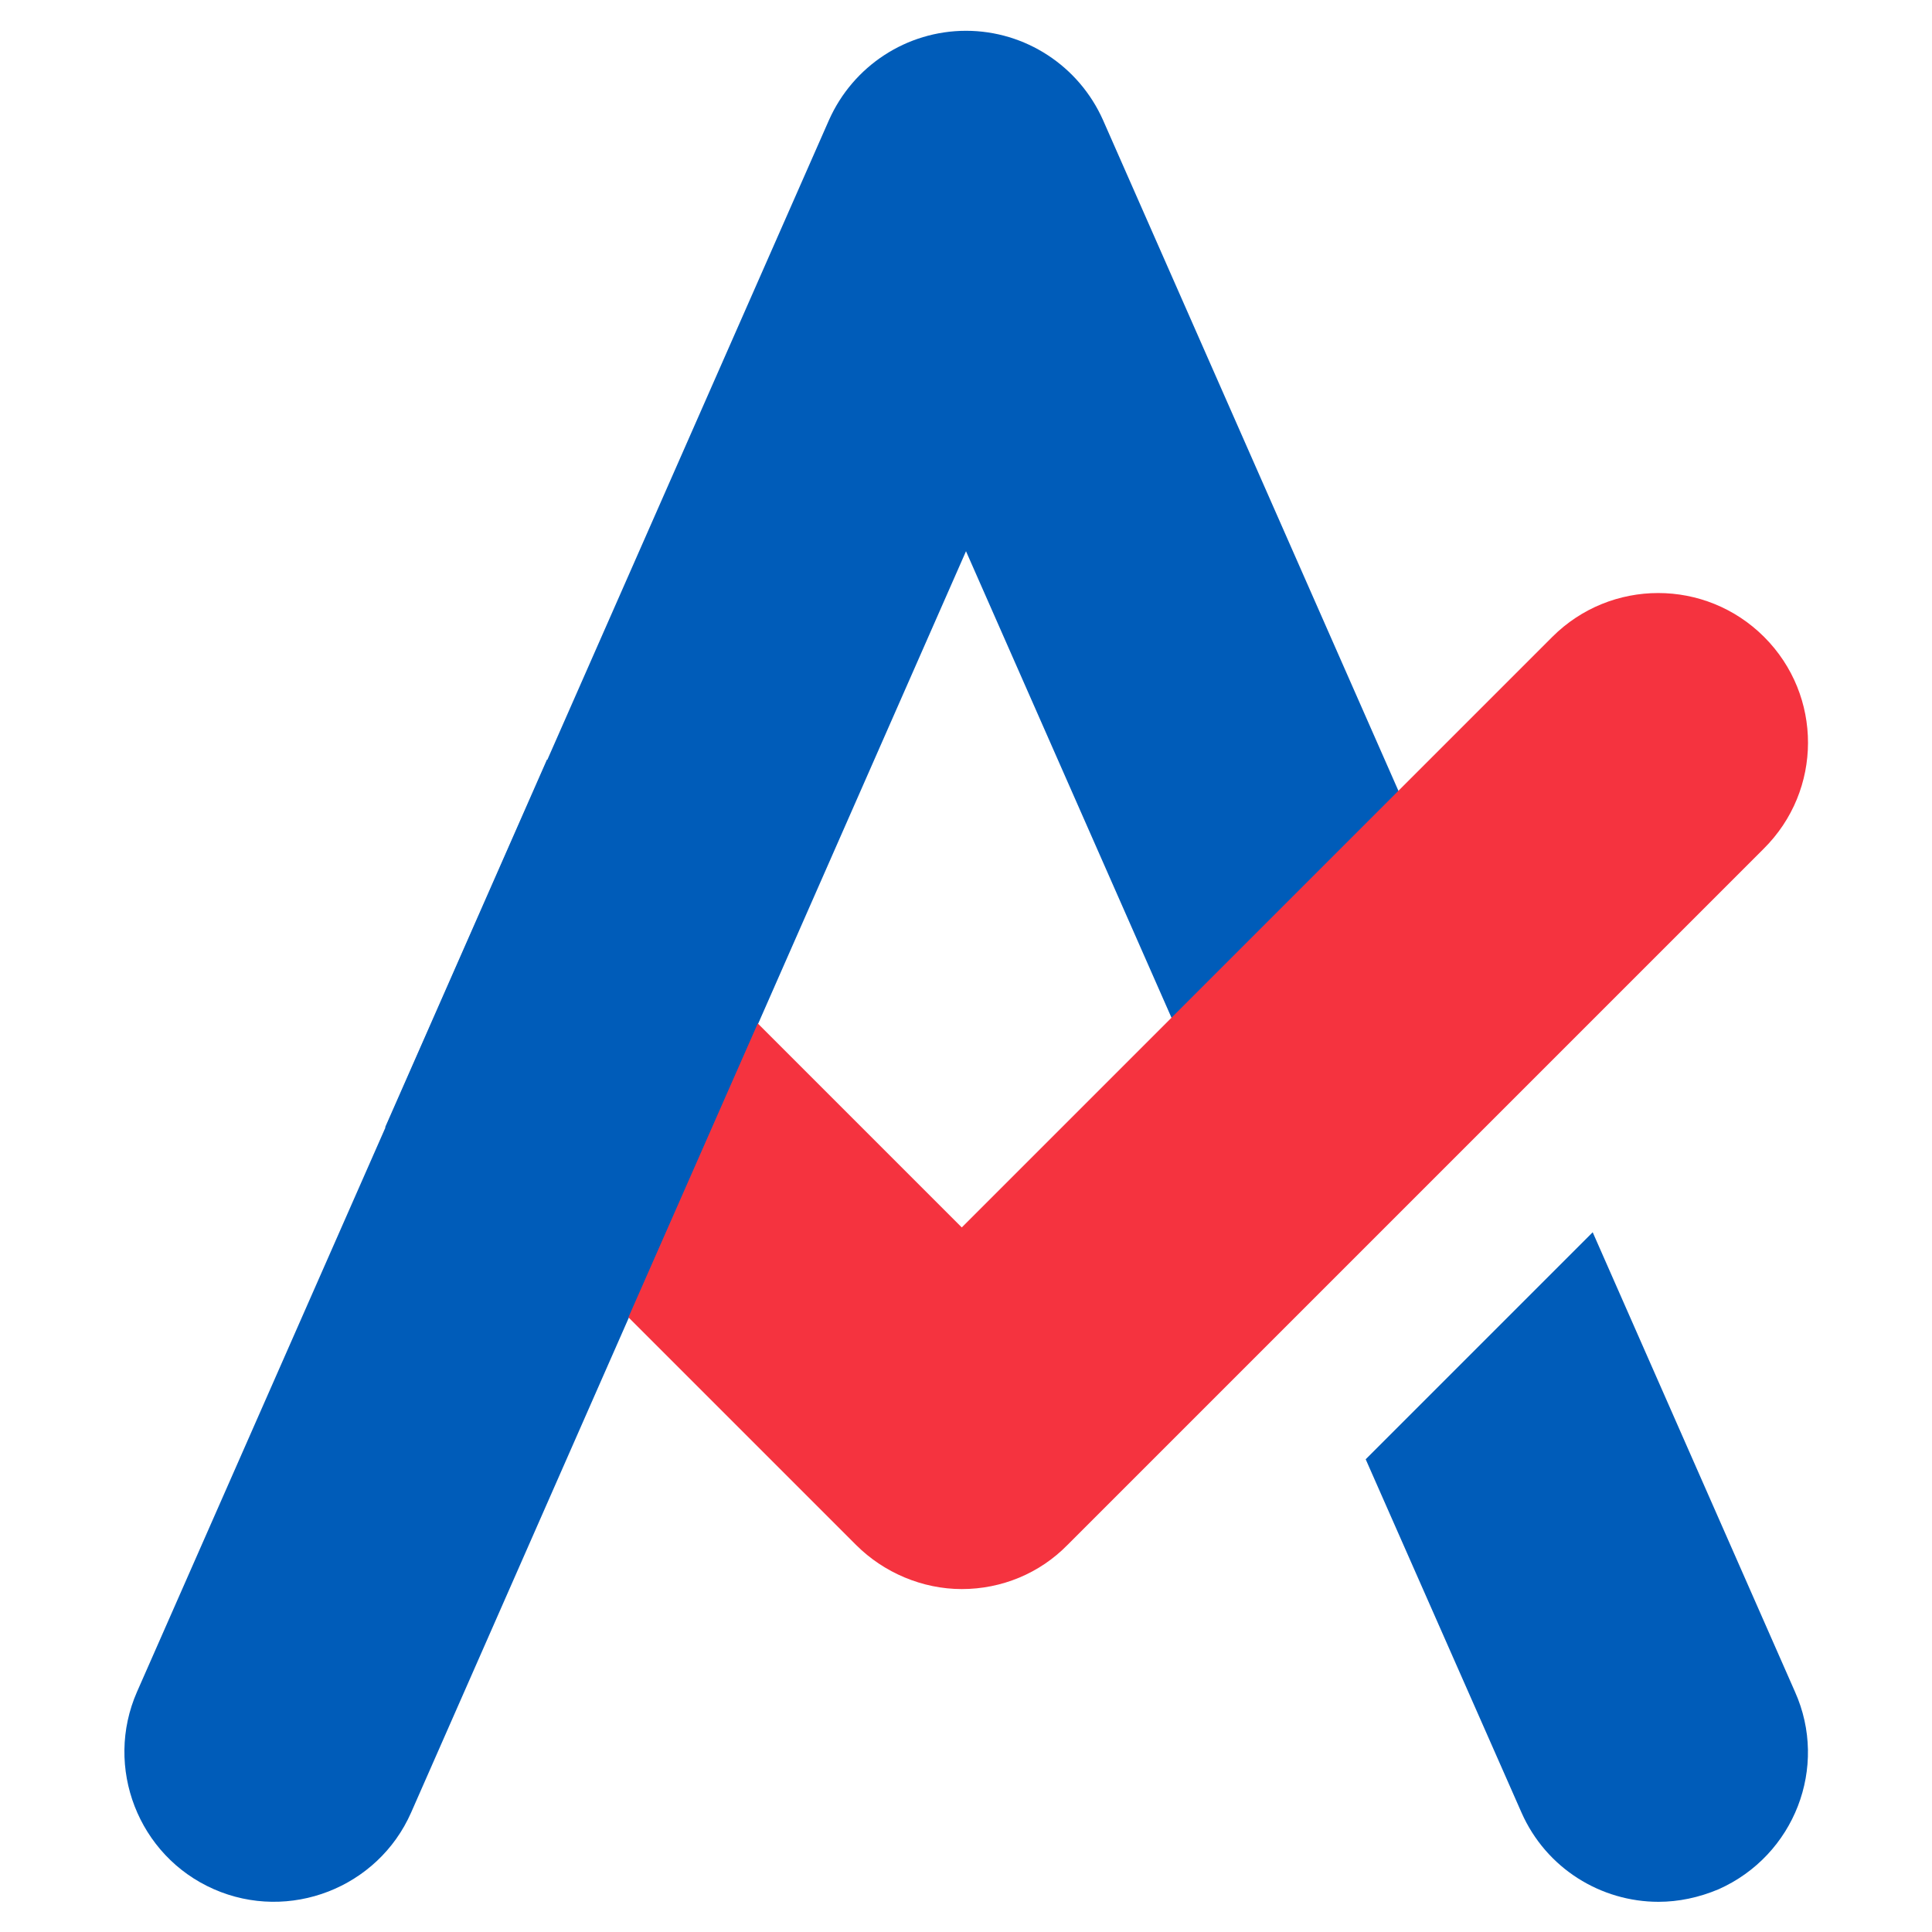
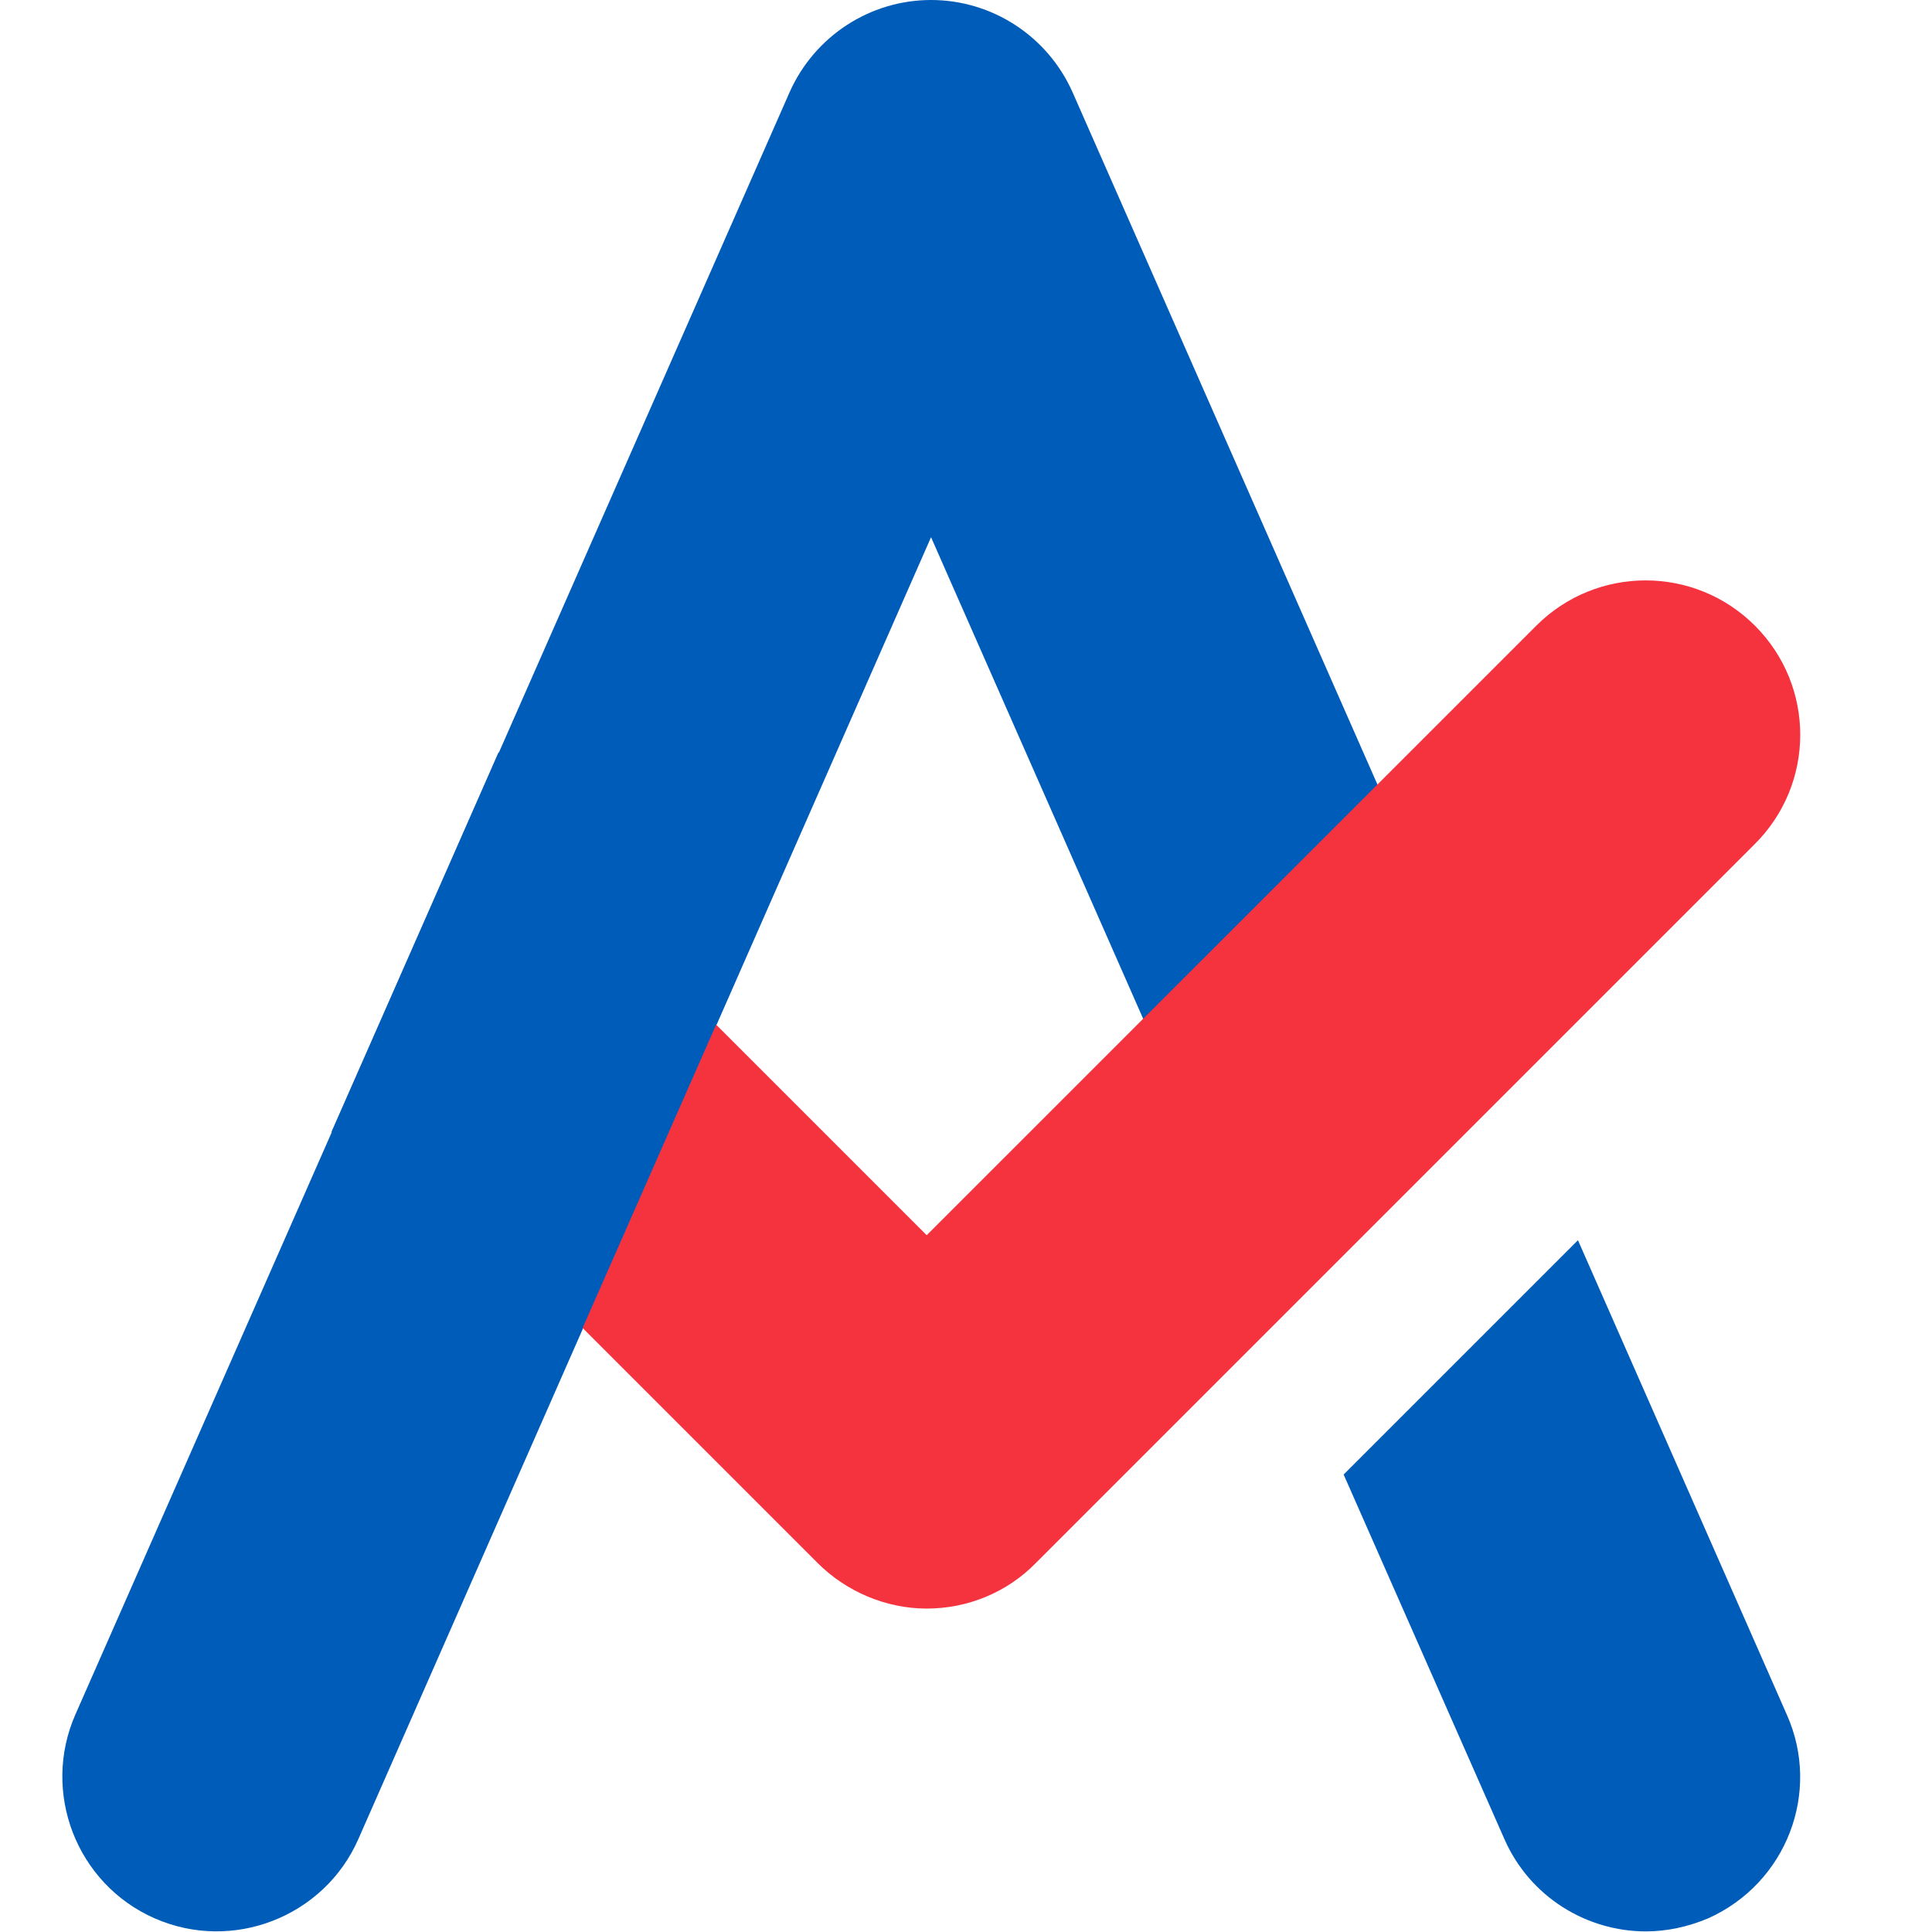
- <svg xmlns="http://www.w3.org/2000/svg" version="1.1" x="0px" y="0px" viewBox="0 0 32 32" style="enable-background:new 0 0 32 32;" xml:space="preserve">
-   <style type="text/css">
- 	.st0{fill:#005CB9;}
- 	.st1{fill:#F5333F;}
- </style>
-   <g id="Layer_1">
- </g>
-   <g id="Layer_3">
- </g>
-   <g id="Layer_2">
-     <g>
-       <path class="st0" d="M29.73,28.02l-3.35-7.61l-3.76,3.76l2.58,5.85c0.41,0.93,1.32,1.48,2.27,1.48c0.33,0,0.67-0.07,1-0.21    C29.72,30.73,30.29,29.27,29.73,28.02" />
-       <path class="st0" d="M23.74,14.41L18.27,1.99c-0.4-0.9-1.29-1.48-2.27-1.48c-0.98,0-1.87,0.58-2.27,1.48L2.27,28.02    c-0.55,1.25,0.02,2.72,1.27,3.27c1.25,0.55,2.72-0.02,3.27-1.27L16,9.13l3.96,8.99L23.74,14.41z" />
-       <path class="st1" d="M29.22,10.55c-0.97-0.97-2.54-0.97-3.51,0l-9.78,9.78l-3.85-3.85l-2.14,4.87l4.24,4.24    c0.46,0.46,1.1,0.73,1.75,0.73c0.66,0,1.29-0.26,1.75-0.73l11.53-11.53C30.19,13.09,30.19,11.52,29.22,10.55" />
-       <polygon class="st0" points="6.38,18.67 10.14,22.43 12.82,16.34 9.06,12.58   " />
-     </g>
-   </g>
+ <svg xmlns="http://www.w3.org/2000/svg" width="32" height="32" viewBox="0 0 32 32" fill="none">
+   <path d="M29.594 28.397L26.136 20.542L22.255 24.423L24.918 30.462C25.341 31.422 26.281 31.99 27.262 31.99C27.602 31.99 27.953 31.917 28.294 31.773C29.584 31.195 30.172 29.688 29.594 28.397Z" fill="#005CB9" />
+   <path d="M23.411 14.348L17.765 1.528C17.352 0.599 16.433 0 15.421 0C14.41 0 13.491 0.599 13.078 1.528L1.249 28.397C0.681 29.688 1.269 31.205 2.56 31.773C3.85 32.341 5.367 31.752 5.935 30.462L15.421 8.898L19.509 18.178L23.411 14.348Z" fill="#005CB9" />
+   <path d="M29.068 10.364C28.067 9.363 26.446 9.363 25.445 10.364L15.349 20.459L11.375 16.485L9.166 21.512L13.543 25.889C14.018 26.364 14.678 26.643 15.349 26.643C16.031 26.643 16.681 26.374 17.156 25.889L29.058 13.987C30.069 12.986 30.069 11.365 29.068 10.364Z" fill="#F5333F" />
+   <path d="M5.491 18.746L9.372 22.627L12.139 16.341L8.258 12.459L5.491 18.746Z" fill="#005CB9" />
</svg>
